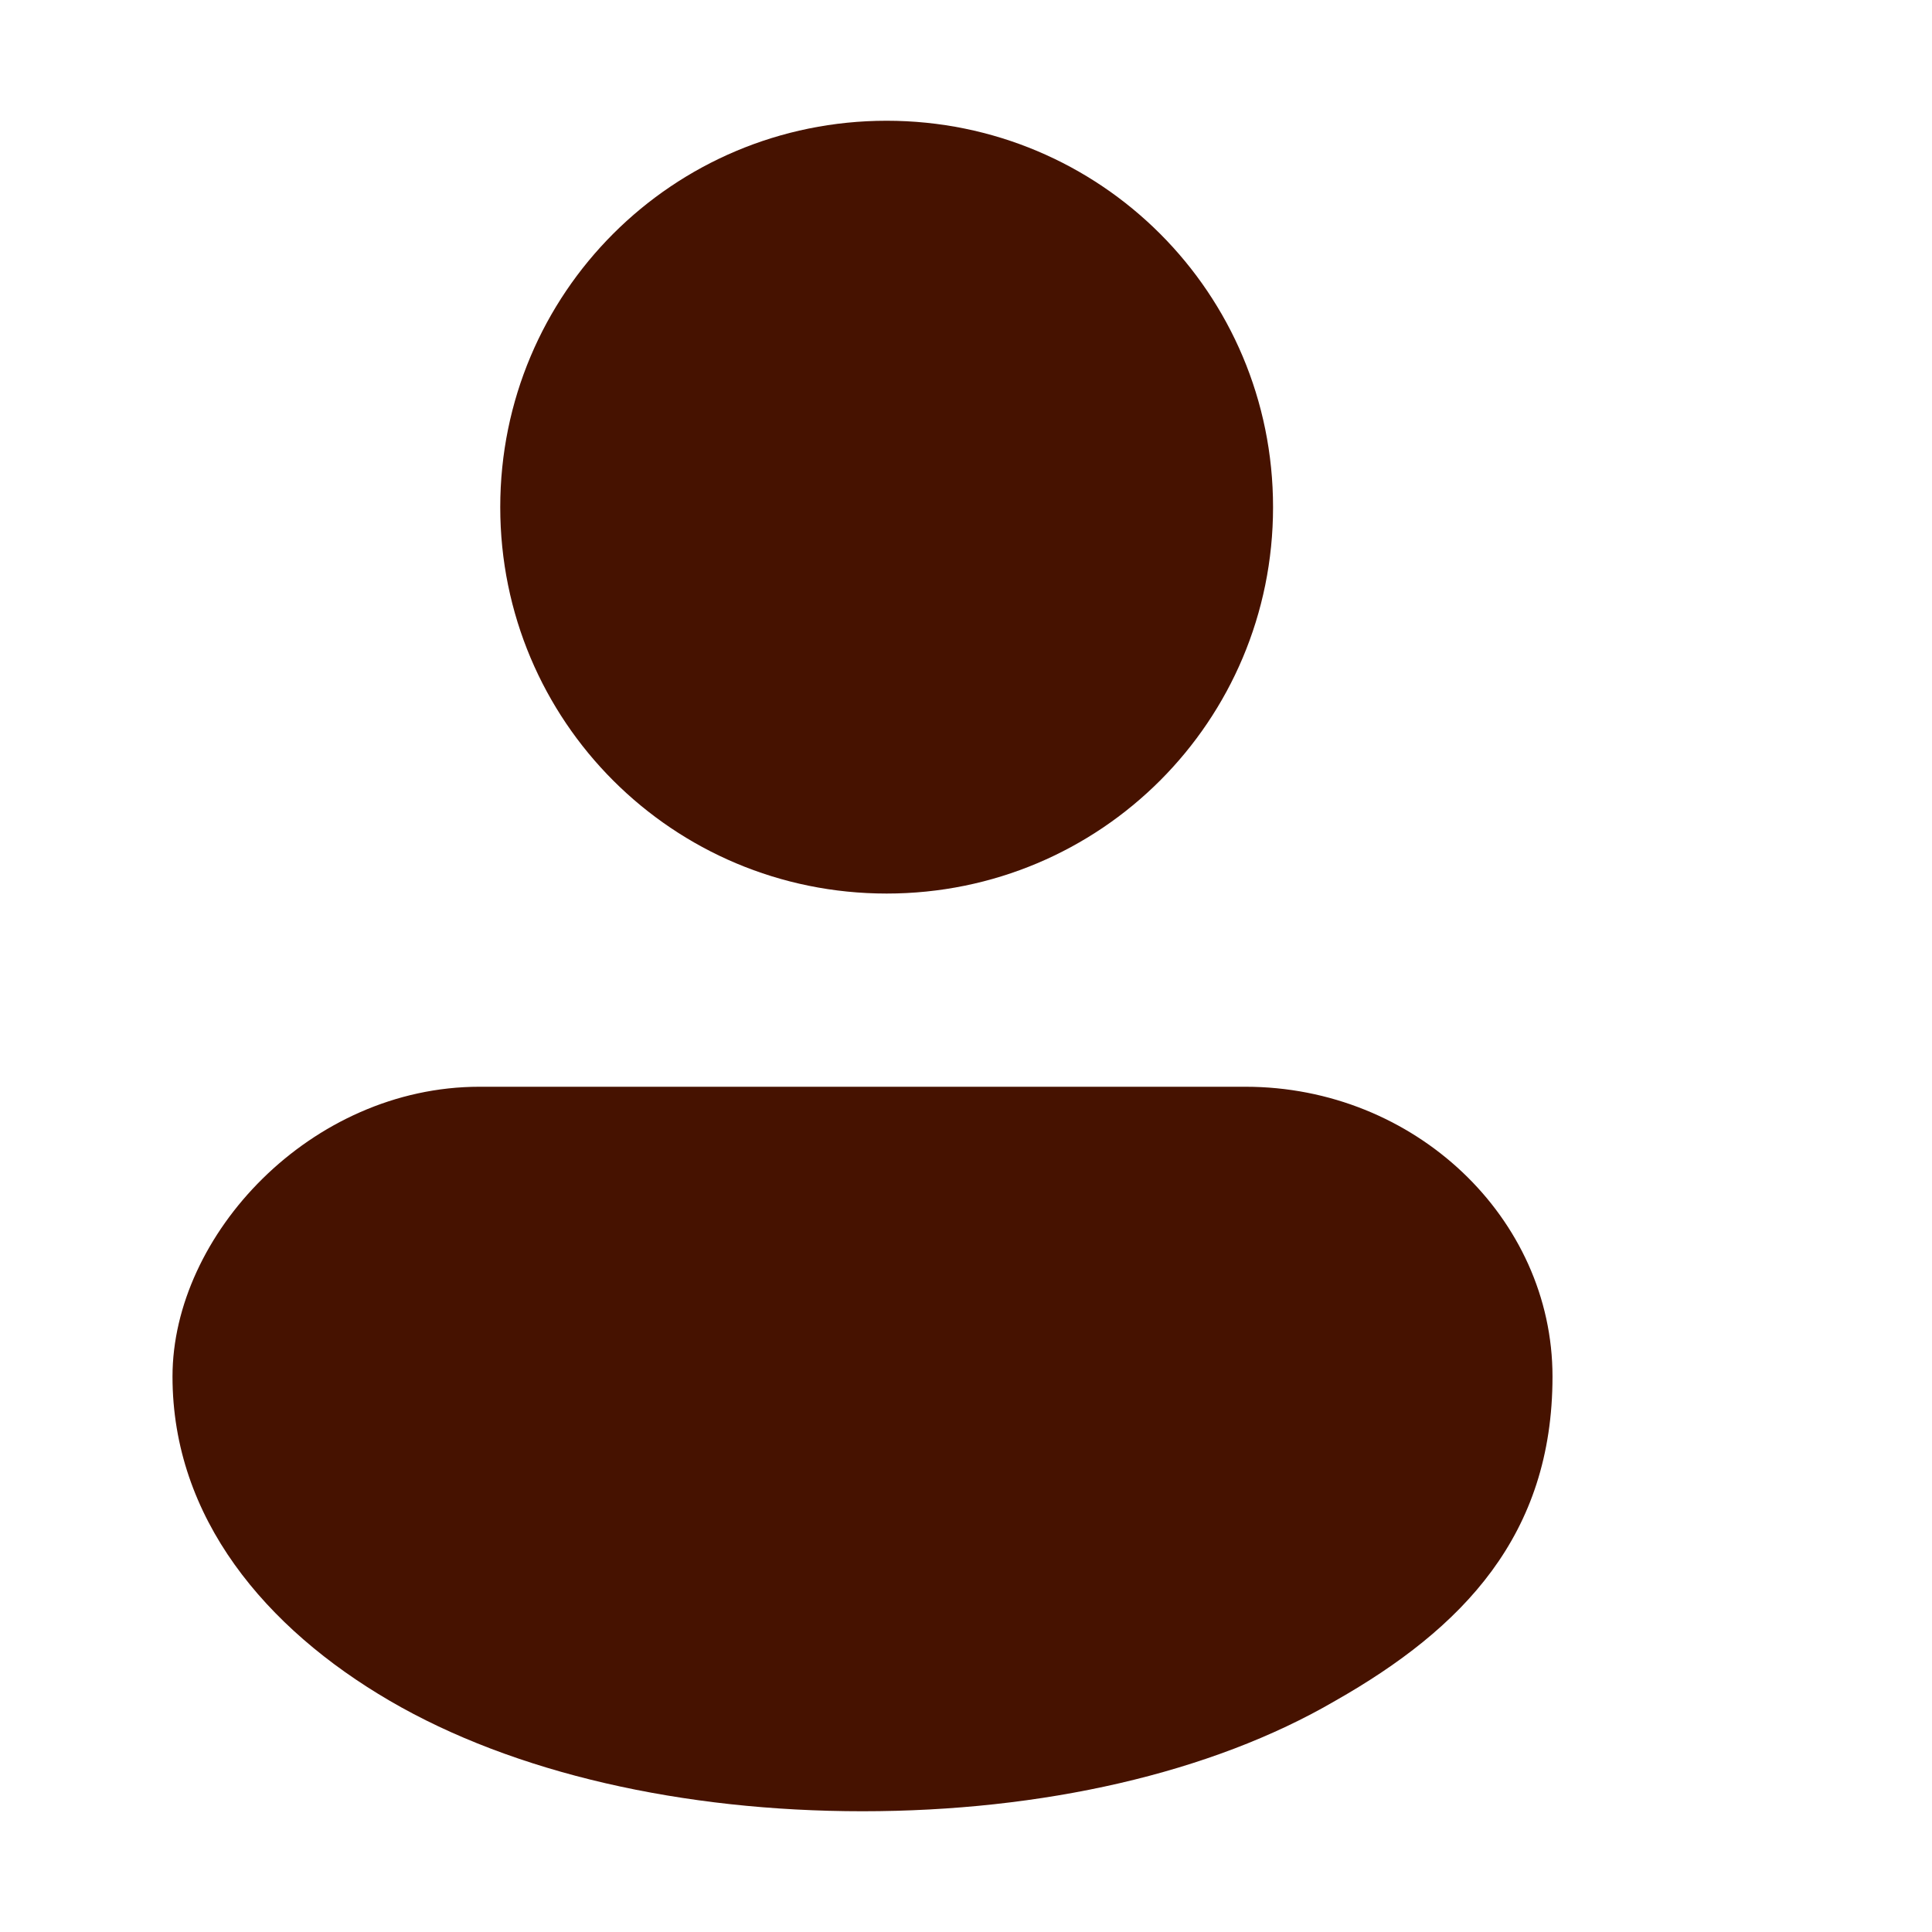
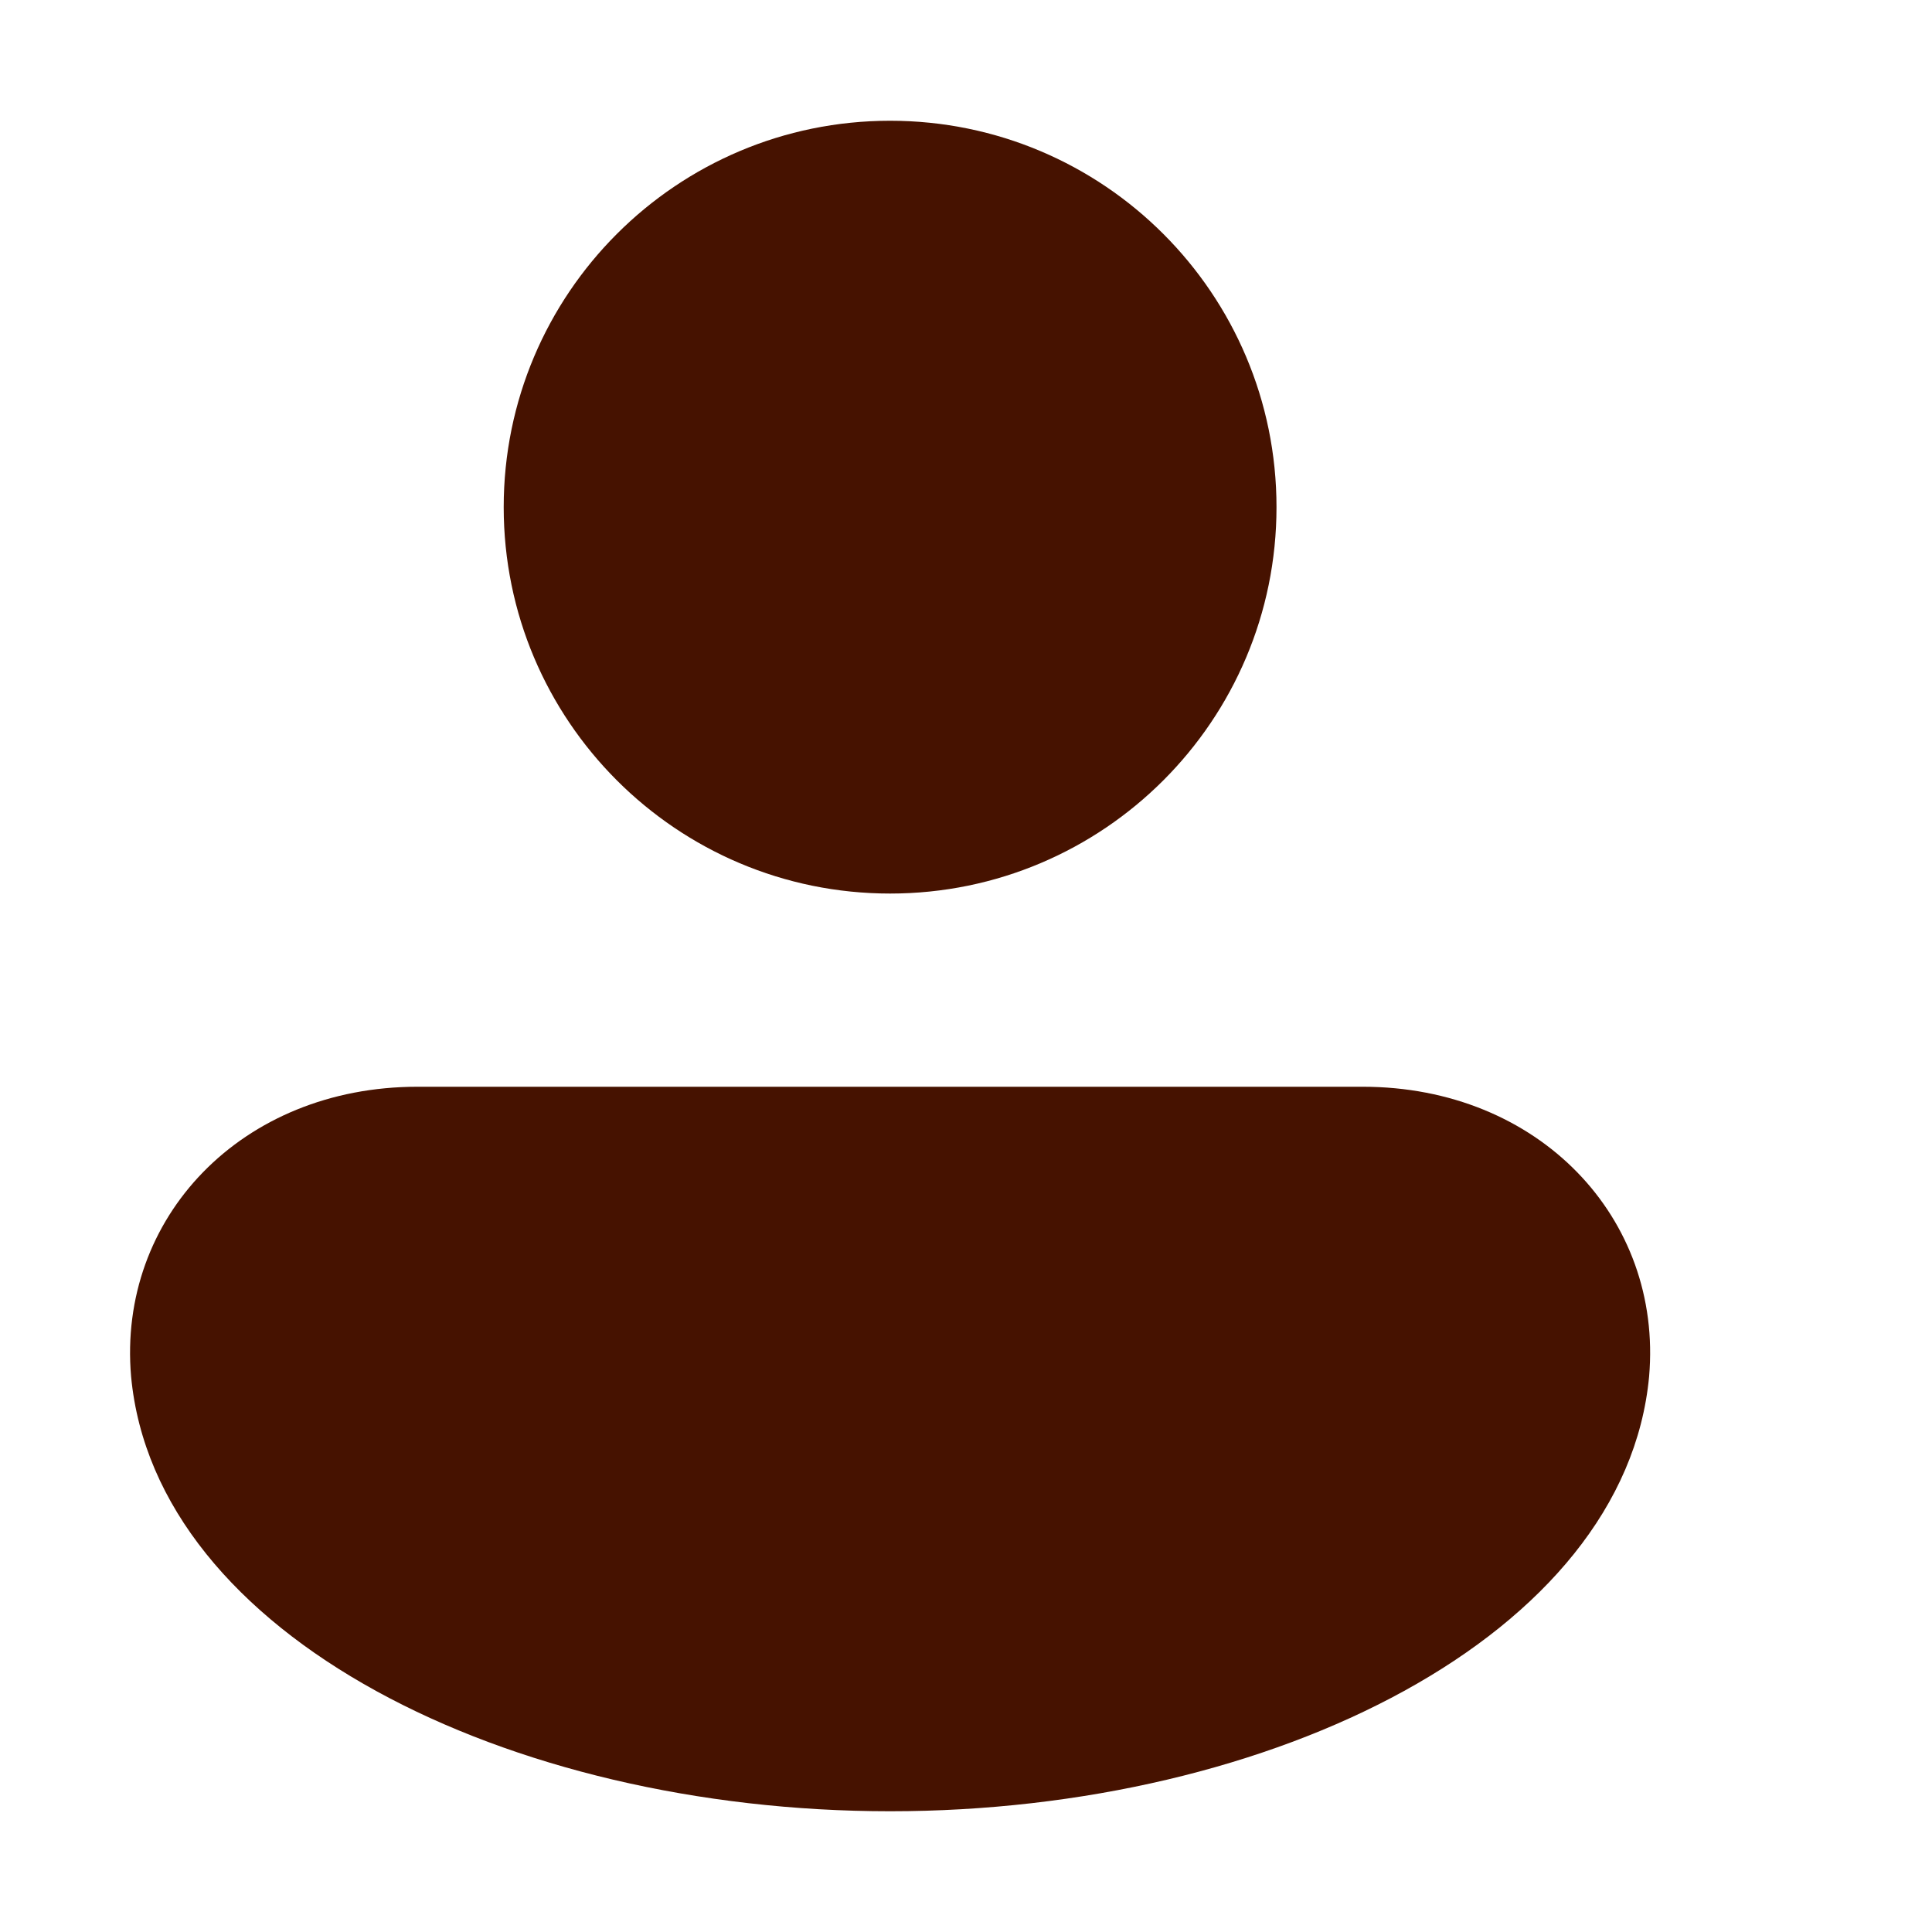
<svg xmlns="http://www.w3.org/2000/svg" id="Layer_1" version="1.1" viewBox="0 0 56 56">
  <defs>
    <style>
      .st0 {
        fill: #461200;
      }
    </style>
  </defs>
-   <path class="st0" d="M36.1,31.5c4.9,0,8.9,3.8,8.9,8.4s-2.6,7.3-6.3,9.4c-3.6,2.1-8.5,3.2-13.7,3.2s-10.1-1.1-13.7-3.2c-3.6-2.1-6.3-5.3-6.3-9.4s4-8.4,8.9-8.4h22.2ZM25.7,3.5c6.2,0,11.2,5,11.2,11.2s-5,11.2-11.2,11.2-11.2-5-11.2-11.2S19.5,3.5,25.7,3.5" />
+   <path class="st0" d="M39.5,31.5H12.1c-5.1,0-8.7,3.8-8.3,8.4.7,7.5,10.9,12.6,22,12.6s21.3-5.1,22-12.6c.4-4.6-3.2-8.4-8.3-8.4Z" />
+   <circle class="st0" cx="25.8" cy="14.7" r="11.2" />
</svg>
